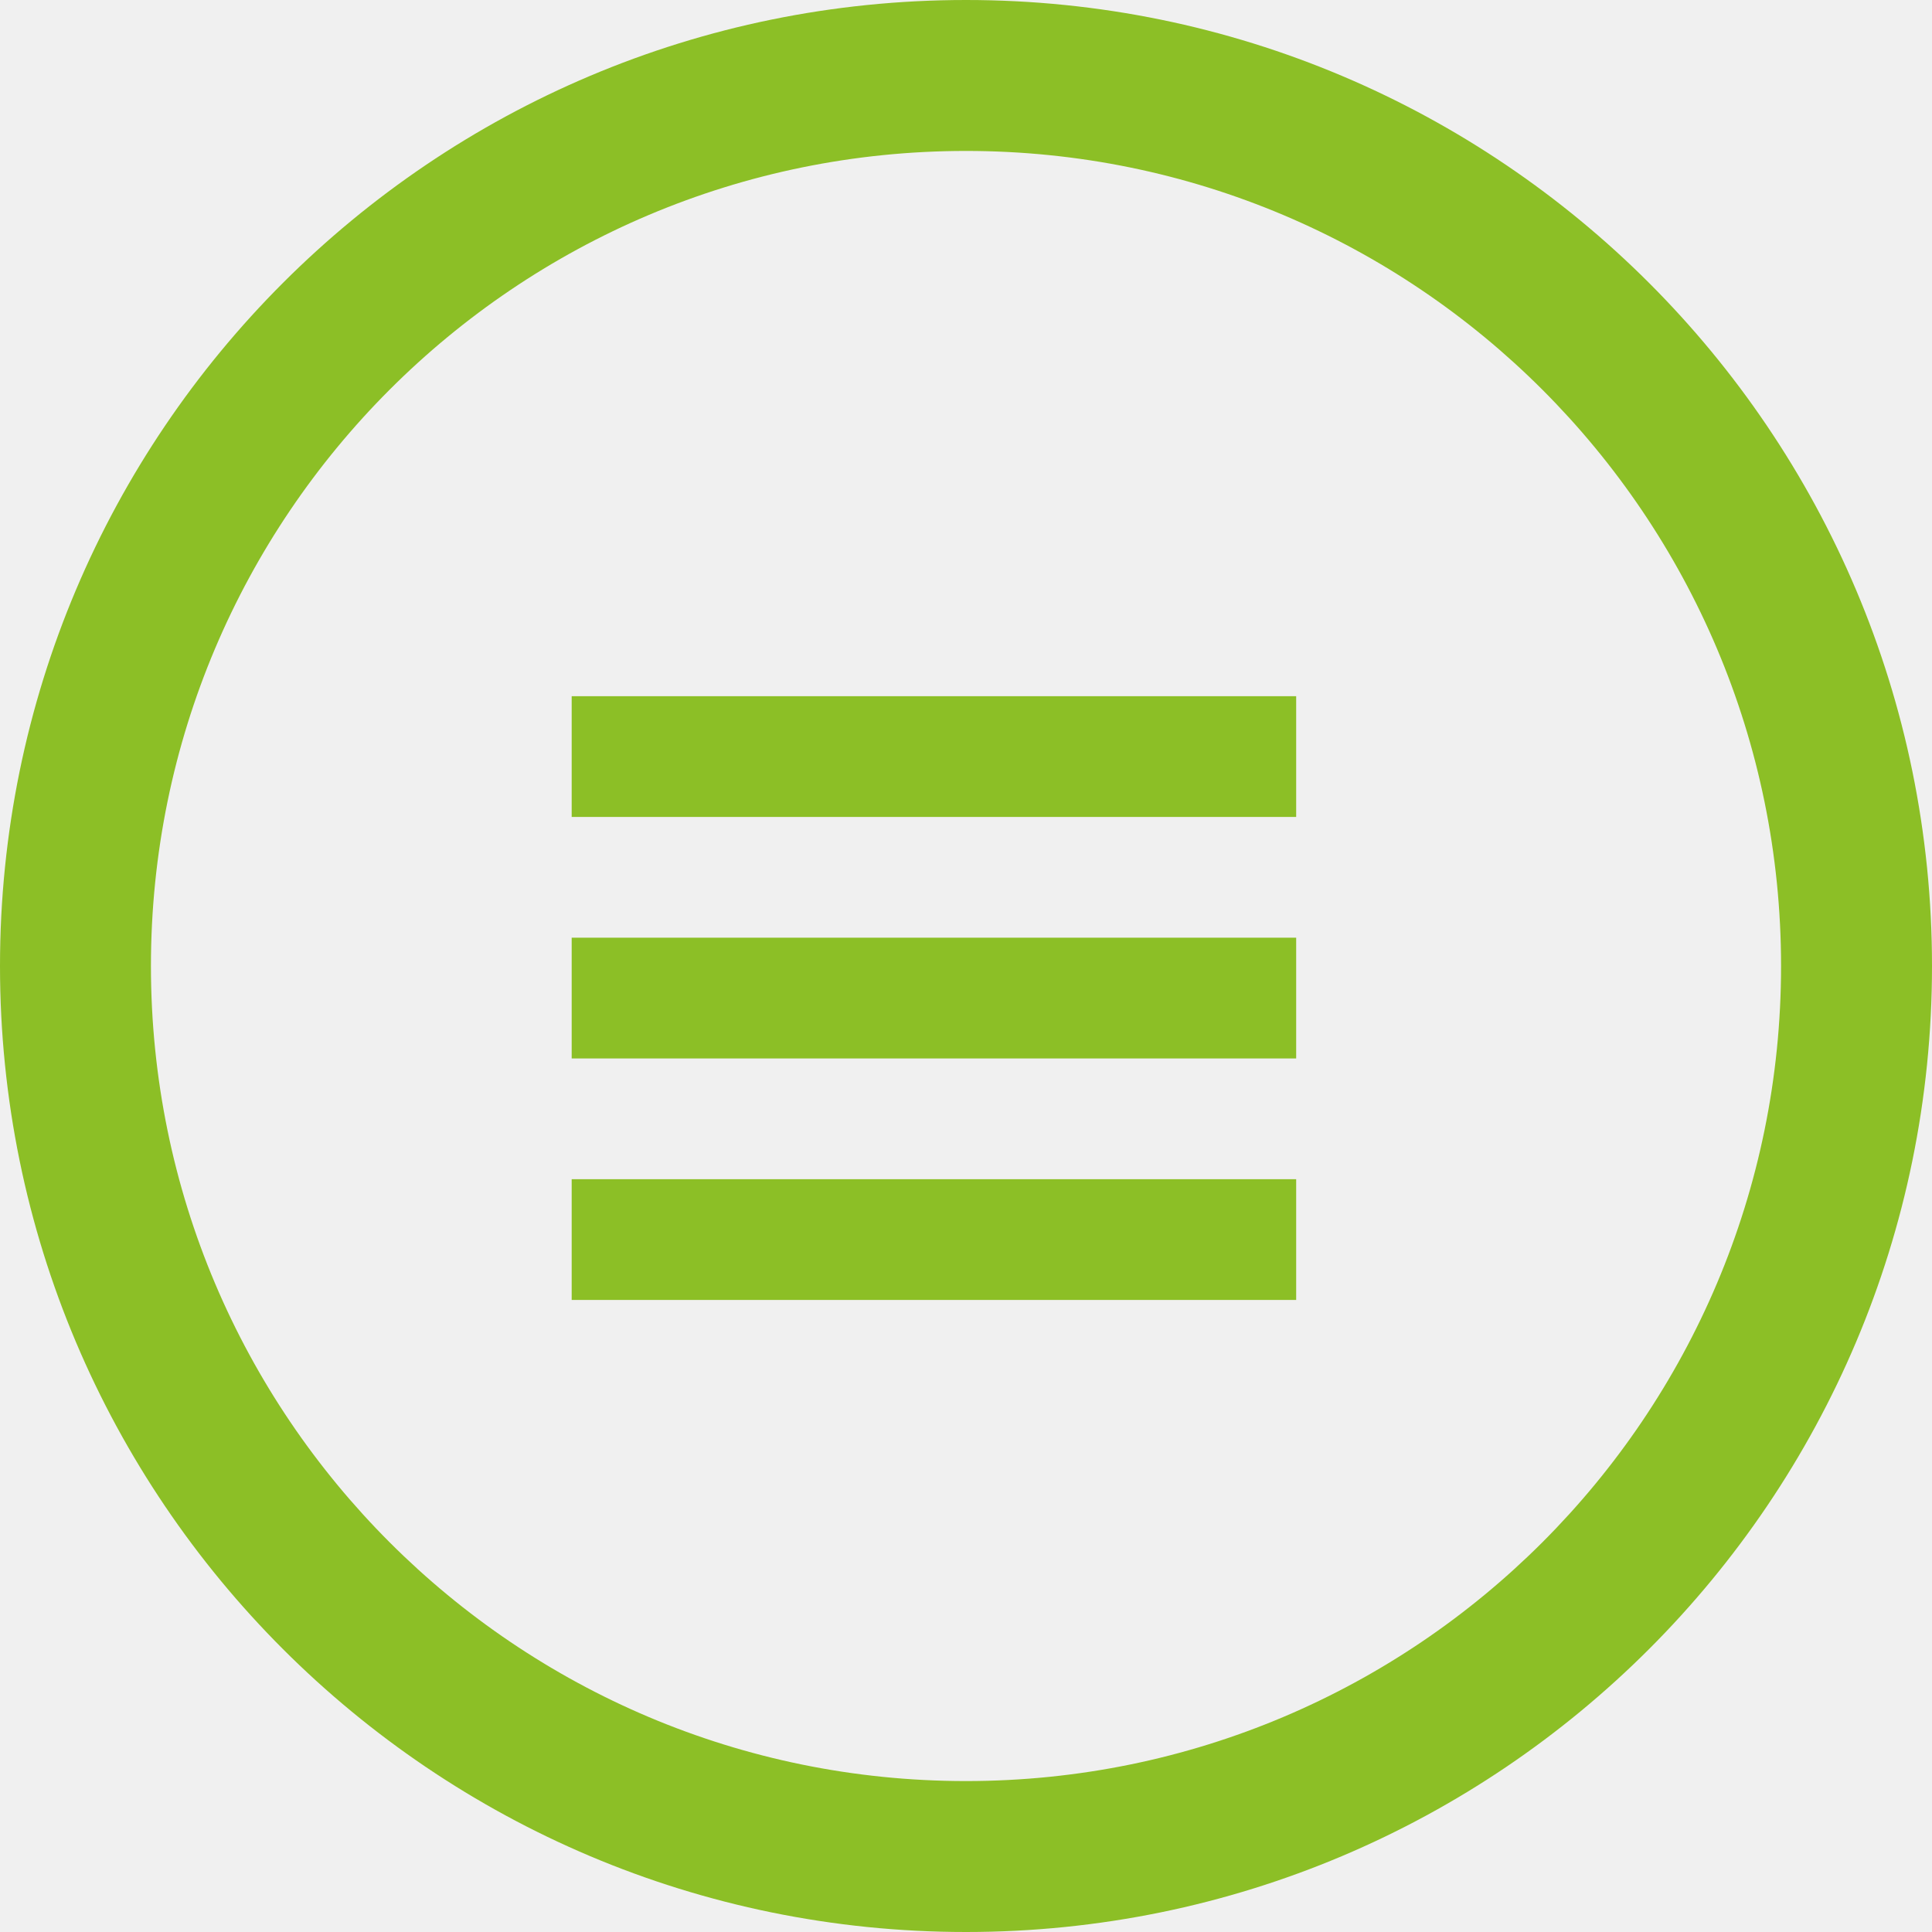
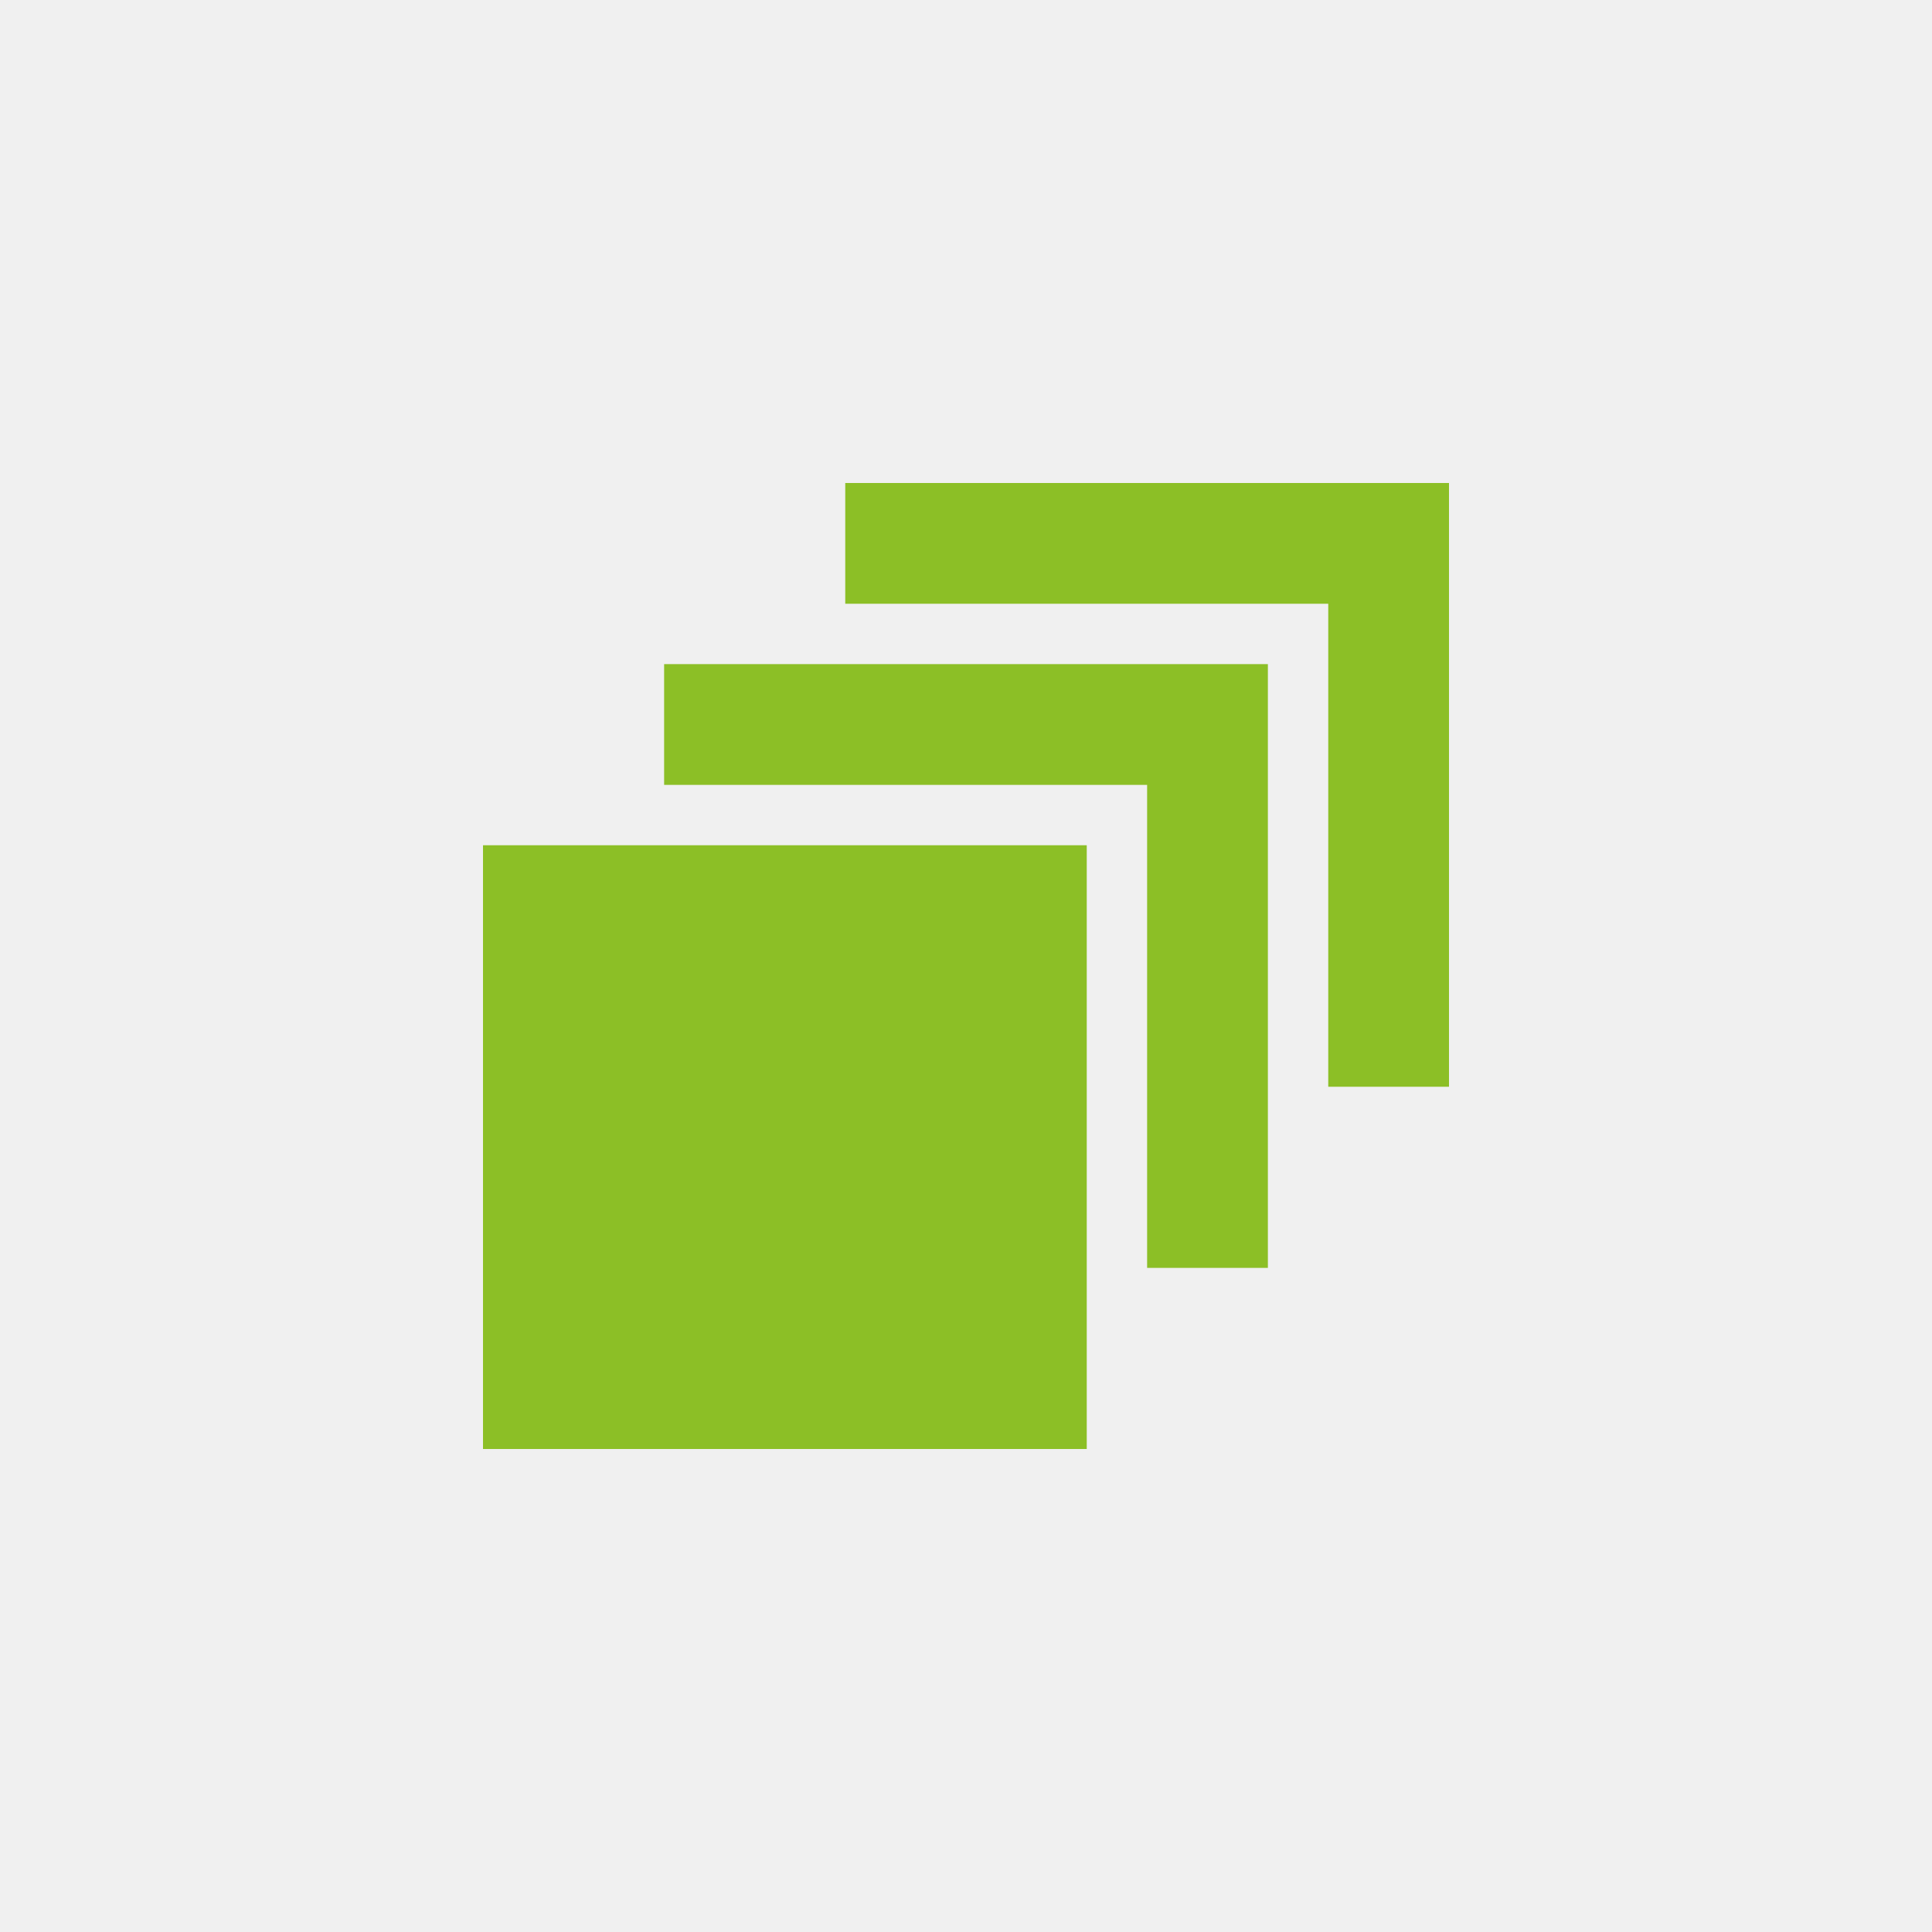
<svg xmlns="http://www.w3.org/2000/svg" version="1.1" id="Layer_1" x="0px" y="0px" width="512px" height="512px" viewBox="0 0 512 512" enable-background="new 0 0 512 512" xml:space="preserve">
  <defs id="defs5519" />
-   <path d="M256,0C114.609,0,0,114.609,0,256s114.609,256,256,256s256-114.609,256-256S397.391,0,256,0z M256,472  c-119.297,0-216-96.703-216-216S136.703,40,256,40s216,96.703,216,216S375.297,472,256,472z" id="path5507" style="fill:#8cbf26;fill-opacity:1" />
-   <g id="g5509" style="fill:#8cbf26;fill-opacity:1">
-     <rect x="151.5" y="184.5" fill-rule="evenodd" clip-rule="evenodd" width="192" height="32" id="rect5511" style="fill:#8cbf26;fill-opacity:1" />
-     <rect x="151.5" y="248.5" fill-rule="evenodd" clip-rule="evenodd" width="192" height="32" id="rect5513" style="fill:#8cbf26;fill-opacity:1" />
-     <rect x="151.5" y="312.5" fill-rule="evenodd" clip-rule="evenodd" width="192" height="32" id="rect5515" style="fill:#8cbf26;fill-opacity:1" />
+   <rect style="fill:#ffffff;fill-opacity:0;fill-rule:evenodd;stroke-width:5.288;stroke-linecap:round;stroke-dasharray:10.576, 21.151;paint-order:markers stroke fill" id="rect2" width="512" height="512" x="0" y="0" />
+   <g id="g1" transform="translate(479,87)">
+     <rect x="-351" y="137" width="160" height="160" id="rect10068" style="fill:#8cbf26;fill-opacity:1" />
+     <g id="g10070" style="fill:#8cbf26;fill-opacity:1" transform="translate(-479,-87)">
+       <polygon points="304,208 304,336 336,336 336,176 176,176 176,208 " id="polygon10072" style="fill:#8cbf26;fill-opacity:1" />
+     </g>
+     <g id="g10074" style="fill:#8cbf26;fill-opacity:1" transform="translate(-479,-87)">
+       <polygon points="352,160 352,288 384,288 384,128 224,128 224,160 " id="polygon10076" style="fill:#8cbf26;fill-opacity:1" />
+     </g>
  </g>
</svg>
